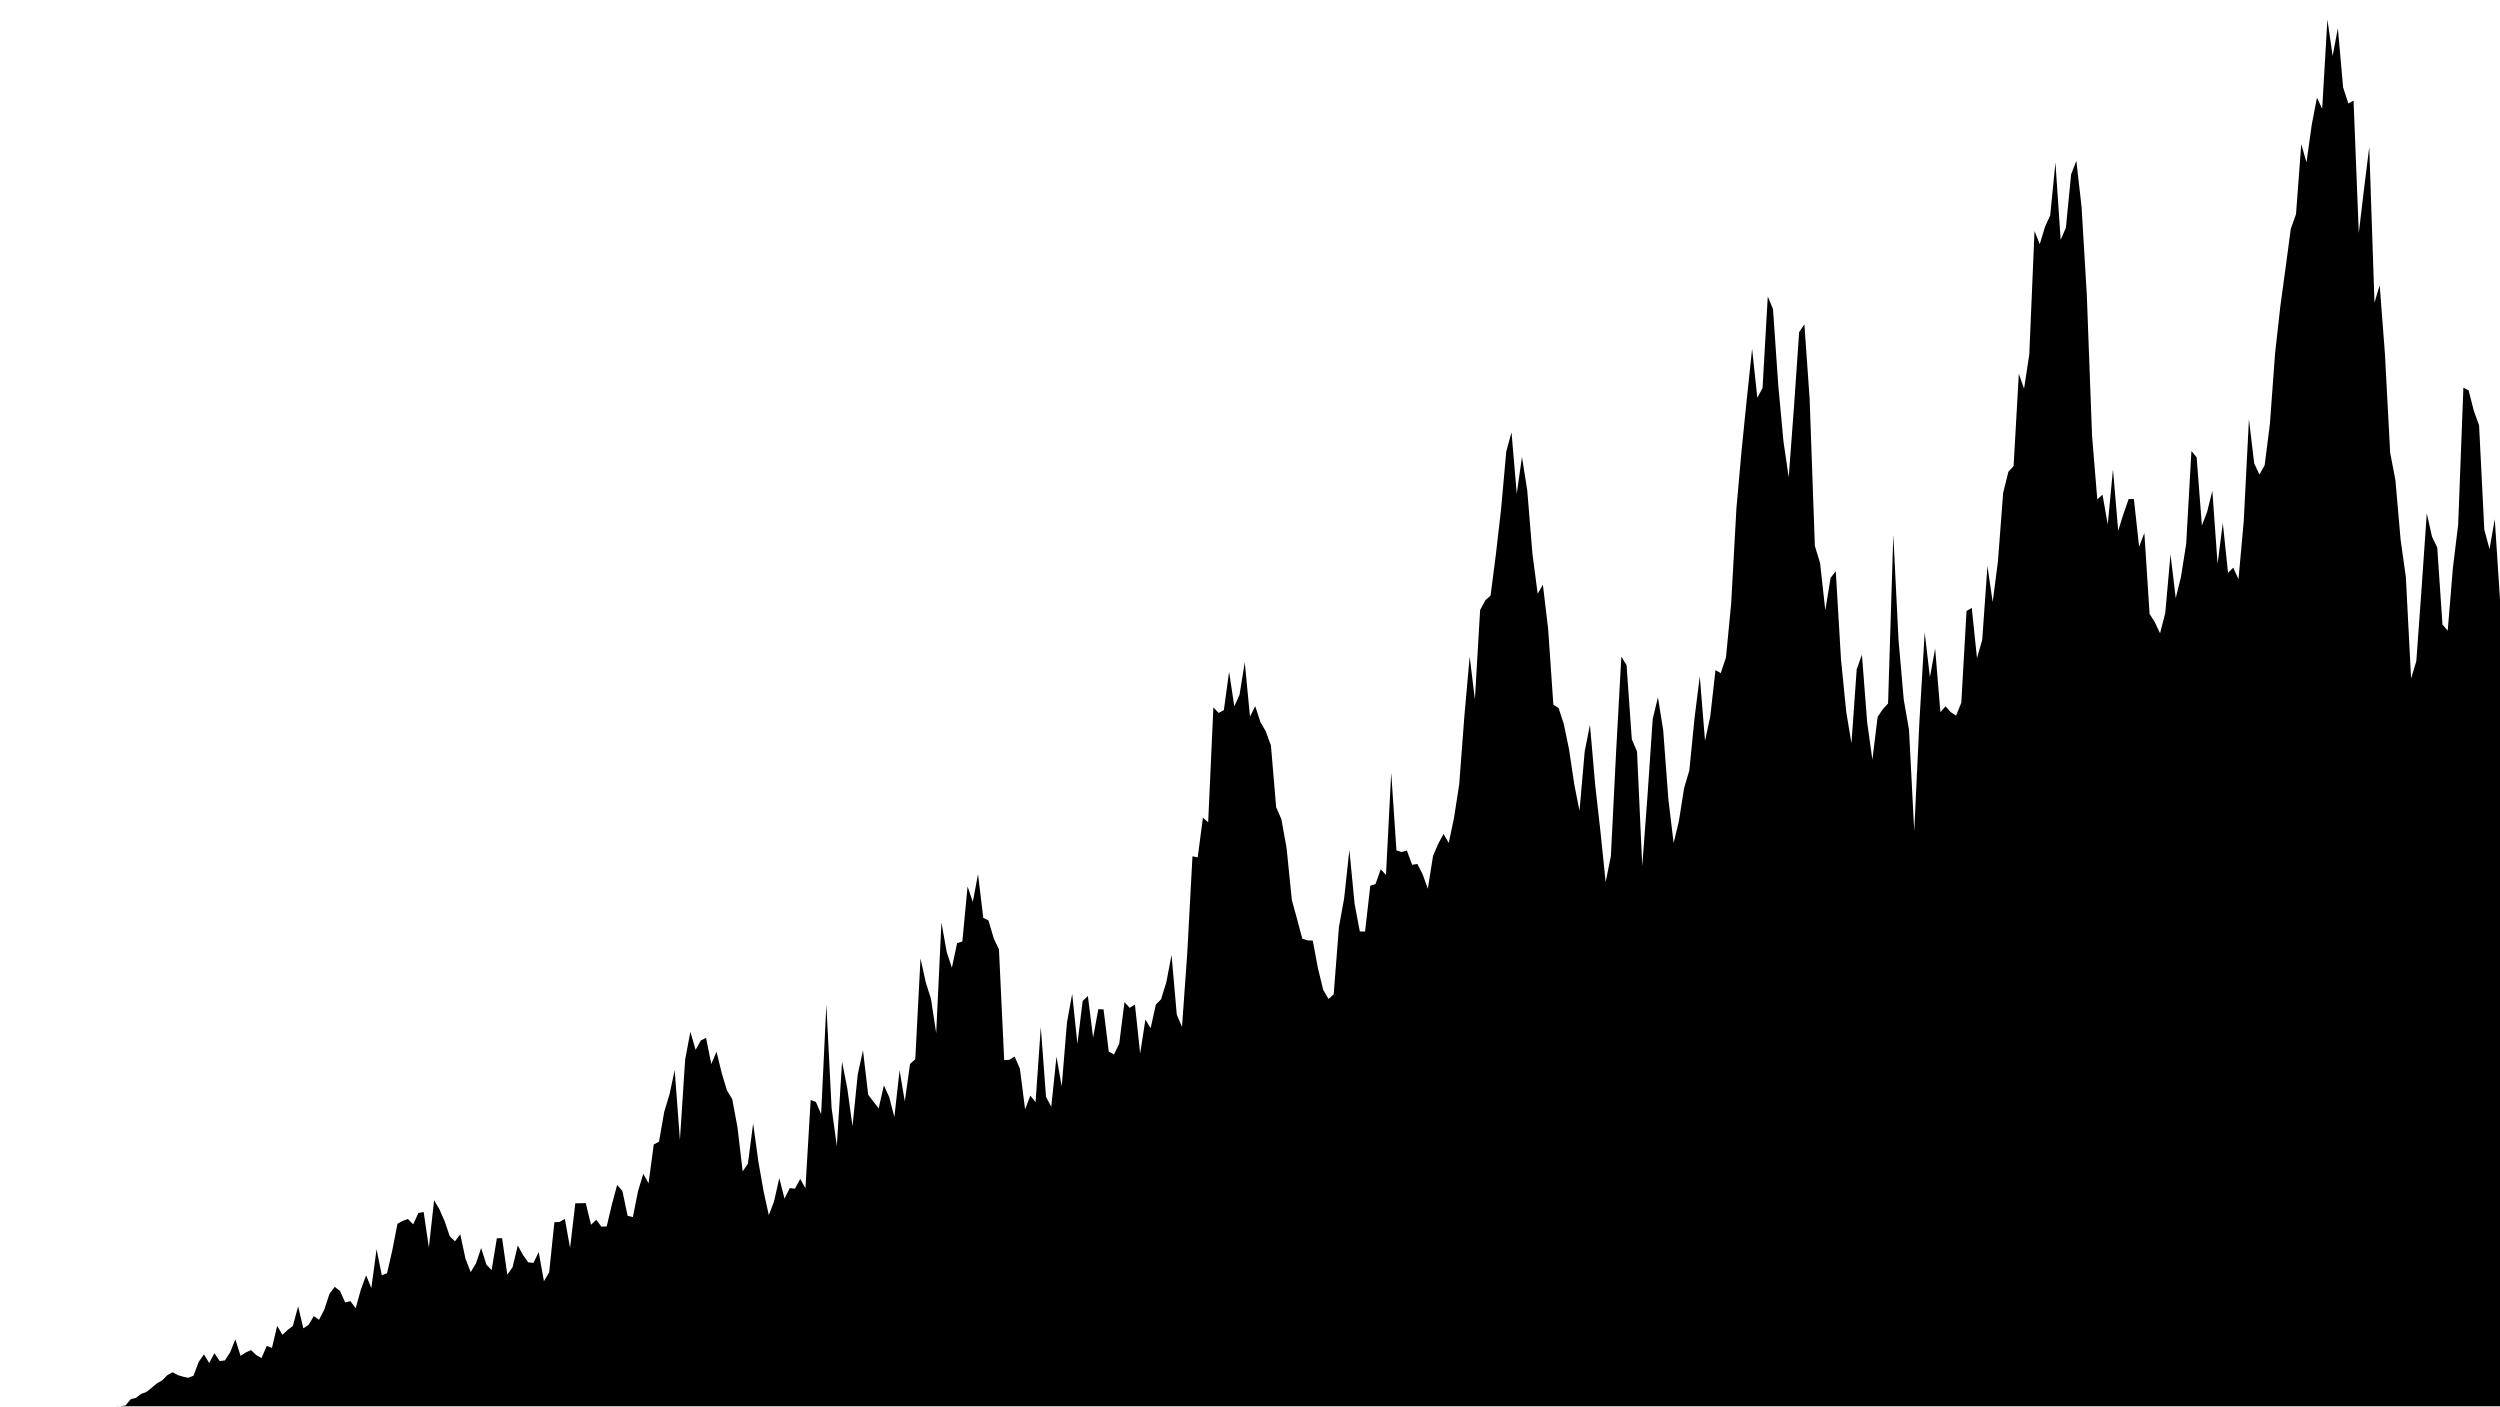
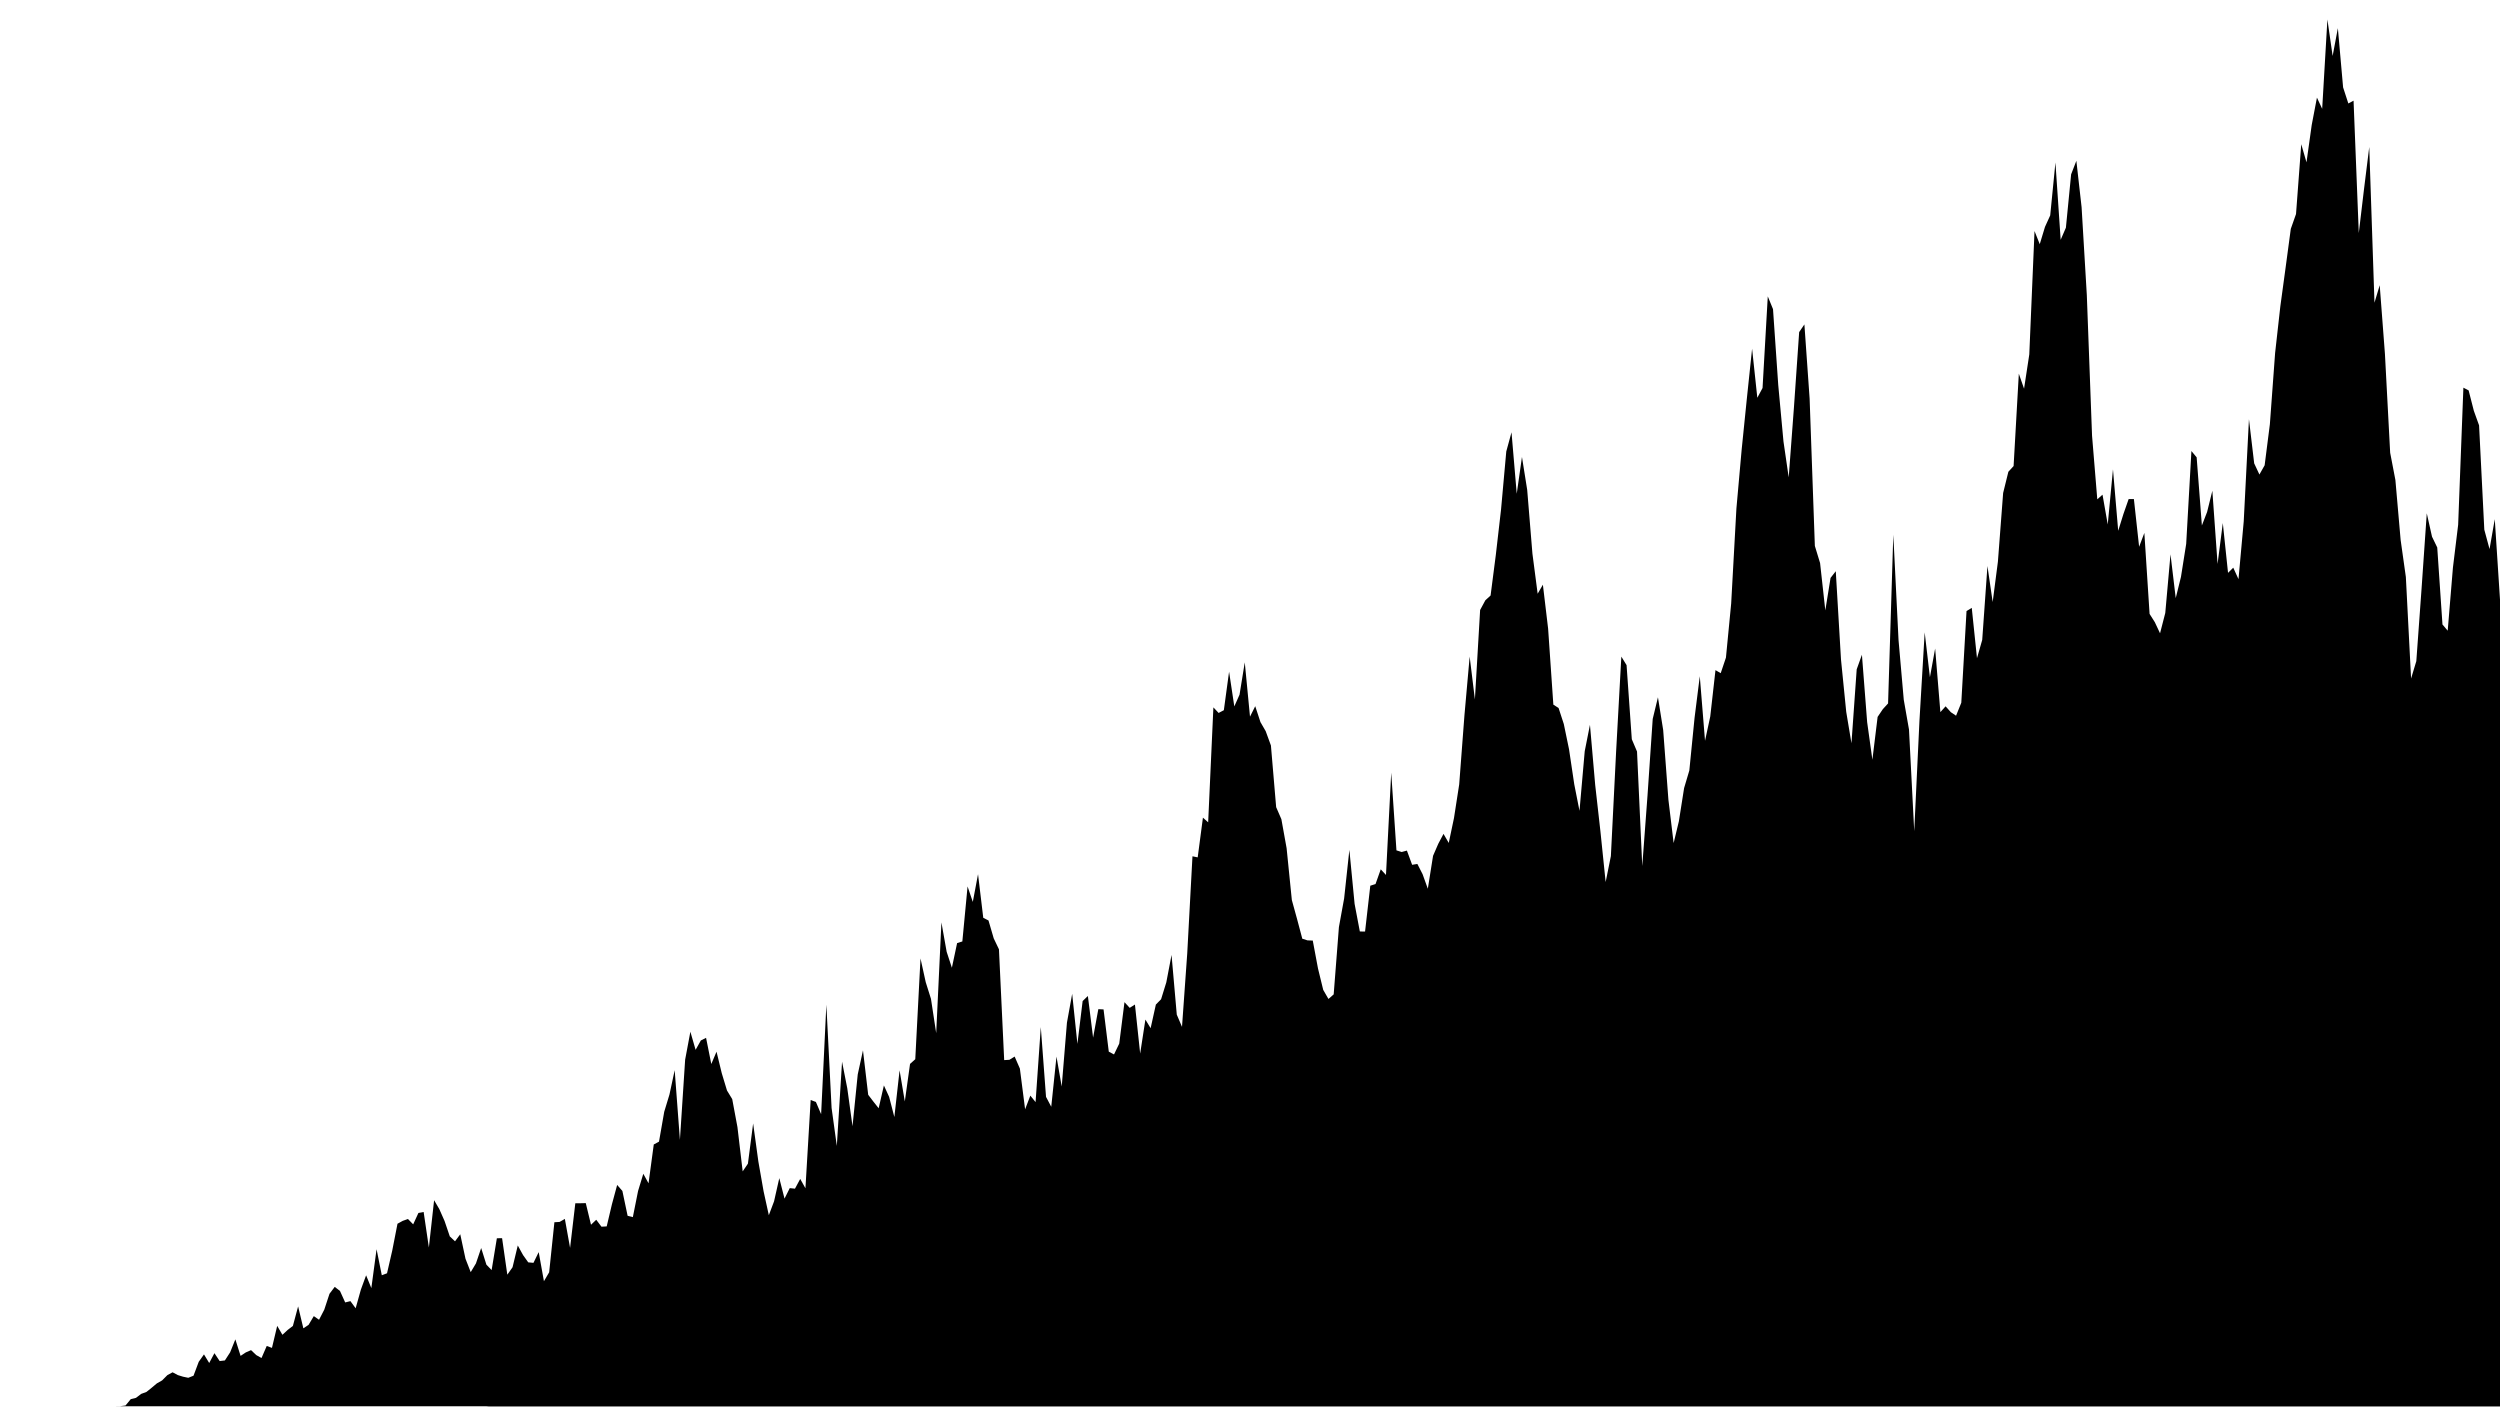
<svg xmlns="http://www.w3.org/2000/svg" version="1.1" x="0px" y="0px" width="1920px" height="1080px" viewBox="0 0 1920 1080" xml:space="preserve">
  <defs>
    <linearGradient id="statGrad">
      <stop class="stat-grad-stop-1" offset="40%" />
      <stop class="stat-grad-stop-2" offset="100%" />
    </linearGradient>
  </defs>
-   <path fill="url(#statGrad)" d="M0,1080  L4.017,1080  L8.033,1080  L12.05,1080  L16.067,1080  L20.084,1080  L24.1,1080  L28.117,1080  L32.134,1080  L36.151,1080  L40.167,1080  L44.184,1080  L48.201,1080  L52.218,1080  L56.234,1080  L60.251,1080  L64.268,1080  L68.285,1080  L72.301,1080  L76.318,1080  L80.335,1080  L84.351,1080  L88.368,1080  L92.385,1079.94  L96.402,1079.415  L100.418,1074.549  L104.435,1073.547  L108.452,1070.496  L112.469,1069.008  L116.485,1065.788  L120.502,1062.424  L124.519,1060.143  L128.536,1056.109  L132.552,1053.925  L136.569,1056.069  L140.586,1057.306  L144.603,1058.145  L148.619,1056.546  L152.636,1045.858  L156.653,1040.176  L160.669,1046.787  L164.686,1039.24  L168.703,1045.292  L172.72,1044.809  L176.736,1038.596  L180.753,1028.628  L184.77,1041.317  L188.787,1038.651  L192.803,1036.902  L196.82,1040.713  L200.837,1042.963  L204.854,1033.701  L208.87,1035.177  L212.887,1018.251  L216.904,1025.125  L220.921,1021.393  L224.937,1018.317  L228.954,1003.319  L232.971,1020.142  L236.987,1017.496  L241.004,1010.769  L245.021,1013.578  L249.038,1005.831  L253.054,993.628  L257.071,988.325  L261.088,991.414  L265.105,1000.273  L269.121,999.268  L273.138,1004.757  L277.155,990.415  L281.172,979.432  L285.188,989.263  L289.205,959.397  L293.222,979.394  L297.238,977.881  L301.255,960.39  L305.272,939.829  L309.289,937.626  L313.305,936.187  L317.322,940.3  L321.339,931.562  L325.356,930.789  L329.372,958.064  L333.389,921.765  L337.406,928.629  L341.423,937.717  L345.439,949.539  L349.456,953.327  L353.473,947.912  L357.49,966.695  L361.506,977.003  L365.523,970.302  L369.54,958.473  L373.556,971.271  L377.573,975.428  L381.59,950.976  L385.607,950.939  L389.623,978.965  L393.64,973.246  L397.657,956.517  L401.674,963.846  L405.69,969.488  L409.707,969.862  L413.724,961.625  L417.741,983.976  L421.757,977.122  L425.774,938.686  L429.791,938.43  L433.808,936.108  L437.824,958.367  L441.841,924.136  L445.858,924.097  L449.874,923.992  L453.891,940.61  L457.908,936.767  L461.925,942.103  L465.941,941.878  L469.958,924.901  L473.975,910.044  L477.992,914.641  L482.008,933.728  L486.025,934.753  L490.042,914.654  L494.059,901.456  L498.075,908.78  L502.092,878.958  L506.109,876.79  L510.126,853.835  L514.142,840.606  L518.159,821.916  L522.176,875.44  L526.192,813.826  L530.209,792.365  L534.226,806.277  L538.243,799.089  L542.259,797.054  L546.276,817.169  L550.293,807.692  L554.31,824.214  L558.326,837.504  L562.343,844.105  L566.36,865.626  L570.377,899.612  L574.393,893.712  L578.41,862.811  L582.427,892.07  L586.444,914.956  L590.46,933.269  L594.477,922.62  L598.494,904.808  L602.51,920.54  L606.527,912.483  L610.544,912.897  L614.561,905.416  L618.577,912.6  L622.594,844.806  L626.611,846.291  L630.628,855.702  L634.644,771.573  L638.661,850.951  L642.678,880.084  L646.695,815.392  L650.711,835.814  L654.728,864.945  L658.745,825.137  L662.762,806.667  L666.778,840.812  L670.795,846.063  L674.812,851.135  L678.828,833.612  L682.845,842.383  L686.862,857.895  L690.879,822.014  L694.895,845.902  L698.912,817.087  L702.929,813.481  L706.946,736.073  L710.962,754.33  L714.979,767.078  L718.996,793.458  L723.013,708.404  L727.029,730.963  L731.046,743.239  L735.063,724.293  L739.079,723.036  L743.096,680.781  L747.113,692.676  L751.13,671.376  L755.146,704.878  L759.163,706.924  L763.18,720.674  L767.197,729.07  L771.213,814.164  L775.23,813.92  L779.247,811.434  L783.264,820.654  L787.28,851.949  L791.297,841.441  L795.314,846.424  L799.331,788.791  L803.347,842.395  L807.364,849.984  L811.381,811.459  L815.397,834.442  L819.414,785.389  L823.431,763.263  L827.448,801.703  L831.464,768.818  L835.481,764.914  L839.498,796.902  L843.515,775.035  L847.531,775.229  L851.548,807.675  L855.565,809.818  L859.582,801.478  L863.598,769.653  L867.615,774.035  L871.632,771.473  L875.649,809.141  L879.665,783.024  L883.682,789.649  L887.699,771.511  L891.715,767.415  L895.732,754.423  L899.749,733.393  L903.766,779.232  L907.782,788.633  L911.799,732.21  L915.816,657.635  L919.833,658.459  L923.849,627.951  L927.866,631.542  L931.883,543.271  L935.9,547.549  L939.916,545.435  L943.933,515.855  L947.95,542.542  L951.967,533.509  L955.983,508.69  L960,550.401  L964.017,542.356  L968.033,554.592  L972.05,561.531  L976.067,572.526  L980.084,619.886  L984.1,629.135  L988.117,651.421  L992.134,691.228  L996.151,705.824  L1000.167,720.941  L1004.184,722.221  L1008.201,722.345  L1012.218,743.77  L1016.234,760.238  L1020.251,767.205  L1024.268,763.693  L1028.285,712.008  L1032.301,689.962  L1036.318,652.694  L1040.335,694.191  L1044.351,715.374  L1048.368,715.427  L1052.385,680.225  L1056.402,678.948  L1060.418,667.628  L1064.435,671.969  L1068.452,593.41  L1072.469,653.079  L1076.485,654.339  L1080.502,653.245  L1084.519,664.17  L1088.536,663.516  L1092.552,671.38  L1096.569,682.55  L1100.586,657.268  L1104.603,648.01  L1108.619,640.432  L1112.636,647.384  L1116.653,628.282  L1120.669,602.403  L1124.686,549.453  L1128.703,504.259  L1132.72,537.162  L1136.736,468.472  L1140.753,461.022  L1144.77,457.348  L1148.787,426.195  L1152.803,391.299  L1156.82,346.725  L1160.837,332.004  L1164.854,379.201  L1168.87,350.953  L1172.887,376.211  L1176.904,425.192  L1180.921,455.994  L1184.937,449.056  L1188.954,482.784  L1192.971,541.157  L1196.987,543.739  L1201.004,556.064  L1205.021,575.47  L1209.038,602.39  L1213.054,622.72  L1217.071,576.941  L1221.088,556.656  L1225.105,602.781  L1229.121,638.432  L1233.138,677.414  L1237.155,657.455  L1241.172,577.284  L1245.188,504.287  L1249.205,510.823  L1253.222,567.731  L1257.238,577.176  L1261.255,665.136  L1265.272,611.217  L1269.289,552.13  L1273.305,535.518  L1277.322,560.647  L1281.339,614.208  L1285.356,647.466  L1289.372,630.74  L1293.389,605.247  L1297.406,591.713  L1301.423,551.29  L1305.439,519.361  L1309.456,568.932  L1313.473,550.277  L1317.49,514.663  L1321.506,517.001  L1325.523,505.042  L1329.54,463.539  L1333.556,390.634  L1337.573,345.523  L1341.59,306.028  L1345.607,267.822  L1349.623,305.492  L1353.64,297.982  L1357.657,227.613  L1361.674,237.426  L1365.69,295.666  L1369.707,339.032  L1373.724,366.605  L1377.741,312.983  L1381.757,255.056  L1385.774,249.152  L1389.791,306.166  L1393.808,419.262  L1397.824,432.434  L1401.841,468.778  L1405.858,443.854  L1409.874,438.692  L1413.891,506.572  L1417.908,546.734  L1421.925,570.818  L1425.941,514.065  L1429.958,502.839  L1433.975,554.64  L1437.992,583.478  L1442.008,550.594  L1446.025,544.623  L1450.042,540.241  L1454.059,410.646  L1458.075,491.588  L1462.092,537.433  L1466.109,560.274  L1470.126,638.374  L1474.142,553.509  L1478.159,485.658  L1482.176,520.109  L1486.192,498.076  L1490.209,546.908  L1494.226,542.448  L1498.243,546.964  L1502.259,549.668  L1506.276,539.695  L1510.293,469.293  L1514.31,466.839  L1518.326,505.477  L1522.343,491.446  L1526.36,434.71  L1530.377,462.361  L1534.393,431.354  L1538.41,378.633  L1542.427,362.308  L1546.444,357.936  L1550.46,287.001  L1554.477,298.527  L1558.494,272.194  L1562.51,177.439  L1566.527,187.533  L1570.544,174.258  L1574.561,165.432  L1578.577,124.809  L1582.594,184.157  L1586.611,174.881  L1590.628,133.893  L1594.644,123.495  L1598.661,159.079  L1602.678,226.66  L1606.695,334.628  L1610.711,383.469  L1614.728,379.913  L1618.745,402.796  L1622.762,360.465  L1626.778,407.653  L1630.795,394.751  L1634.812,383.262  L1638.828,383.262  L1642.845,419.937  L1646.862,409.285  L1650.879,471.486  L1654.895,477.818  L1658.912,486.369  L1662.929,470.758  L1666.946,425.73  L1670.962,459.344  L1674.979,443.073  L1678.996,417.695  L1683.013,346.382  L1687.029,351.243  L1691.046,403.573  L1695.063,393.158  L1699.079,376.902  L1703.096,433.112  L1707.113,401.687  L1711.13,439.953  L1715.146,435.976  L1719.163,444.81  L1723.18,400.482  L1727.197,321.951  L1731.213,355.852  L1735.23,364.442  L1739.247,357.333  L1743.264,325.777  L1747.28,271.163  L1751.297,235.252  L1755.314,205.749  L1759.331,175.763  L1763.347,164.364  L1767.364,110.753  L1771.381,124.675  L1775.397,95.984  L1779.414,74.974  L1783.431,83.575  L1787.448,14.958  L1791.464,42.987  L1795.481,21.63  L1799.498,67.093  L1803.515,79.462  L1807.531,77.319  L1811.548,178.997  L1815.565,145.23  L1819.582,112.892  L1823.598,232.482  L1827.615,219.045  L1831.632,271.833  L1835.649,347.712  L1839.665,368.659  L1843.682,414.635  L1847.699,443.151  L1851.715,521.108  L1855.732,507.772  L1859.749,452.256  L1863.766,394.228  L1867.782,412.171  L1871.799,420.463  L1875.816,479.614  L1879.833,484.381  L1883.849,435.916  L1887.866,402.981  L1891.883,297.724  L1895.9,299.831  L1899.916,315.513  L1903.933,326.685  L1907.95,406.792  L1911.967,421.686  L1915.983,398.725  L1920,460.527 L1920,1080 L0,1080z" />
+   <path class="total" fill="url(#statGrad)" d="M0,1080  L4.017,1080  L8.033,1080  L12.05,1080  L16.067,1080  L20.084,1080  L24.1,1080  L28.117,1080  L32.134,1080  L36.151,1080  L40.167,1080  L44.184,1080  L48.201,1080  L52.218,1080  L56.234,1080  L60.251,1080  L64.268,1080  L68.285,1080  L72.301,1080  L76.318,1080  L80.335,1080  L84.351,1080  L88.368,1080  L92.385,1079.94  L96.402,1079.415  L100.418,1074.549  L104.435,1073.547  L108.452,1070.496  L112.469,1069.008  L116.485,1065.788  L120.502,1062.424  L124.519,1060.143  L128.536,1056.109  L132.552,1053.925  L136.569,1056.069  L140.586,1057.306  L144.603,1058.145  L148.619,1056.546  L152.636,1045.858  L156.653,1040.176  L160.669,1046.787  L164.686,1039.24  L168.703,1045.292  L172.72,1044.809  L176.736,1038.596  L180.753,1028.628  L184.77,1041.317  L188.787,1038.651  L192.803,1036.902  L196.82,1040.713  L200.837,1042.963  L204.854,1033.701  L208.87,1035.177  L212.887,1018.251  L216.904,1025.125  L220.921,1021.393  L224.937,1018.317  L228.954,1003.319  L232.971,1020.142  L236.987,1017.496  L241.004,1010.769  L245.021,1013.578  L249.038,1005.831  L253.054,993.628  L257.071,988.325  L261.088,991.414  L265.105,1000.273  L269.121,999.268  L273.138,1004.757  L277.155,990.415  L281.172,979.432  L285.188,989.263  L289.205,959.397  L293.222,979.394  L297.238,977.881  L301.255,960.39  L305.272,939.829  L309.289,937.626  L313.305,936.187  L317.322,940.3  L321.339,931.562  L325.356,930.789  L329.372,958.064  L333.389,921.765  L337.406,928.629  L341.423,937.717  L345.439,949.539  L349.456,953.327  L353.473,947.912  L357.49,966.695  L361.506,977.003  L365.523,970.302  L369.54,958.473  L373.556,971.271  L377.573,975.428  L381.59,950.976  L385.607,950.939  L389.623,978.965  L393.64,973.246  L397.657,956.517  L401.674,963.846  L405.69,969.488  L409.707,969.862  L413.724,961.625  L417.741,983.976  L421.757,977.122  L425.774,938.686  L429.791,938.43  L433.808,936.108  L437.824,958.367  L441.841,924.136  L445.858,924.097  L449.874,923.992  L453.891,940.61  L457.908,936.767  L461.925,942.103  L465.941,941.878  L469.958,924.901  L473.975,910.044  L477.992,914.641  L482.008,933.728  L486.025,934.753  L490.042,914.654  L494.059,901.456  L498.075,908.78  L502.092,878.958  L506.109,876.79  L510.126,853.835  L514.142,840.606  L518.159,821.916  L522.176,875.44  L526.192,813.826  L530.209,792.365  L534.226,806.277  L538.243,799.089  L542.259,797.054  L546.276,817.169  L550.293,807.692  L554.31,824.214  L558.326,837.504  L562.343,844.105  L566.36,865.626  L570.377,899.612  L574.393,893.712  L578.41,862.811  L582.427,892.07  L586.444,914.956  L590.46,933.269  L594.477,922.62  L598.494,904.808  L602.51,920.54  L606.527,912.483  L610.544,912.897  L614.561,905.416  L618.577,912.6  L622.594,844.806  L626.611,846.291  L630.628,855.702  L634.644,771.573  L638.661,850.951  L642.678,880.084  L646.695,815.392  L650.711,835.814  L654.728,864.945  L658.745,825.137  L662.762,806.667  L666.778,840.812  L670.795,846.063  L674.812,851.135  L678.828,833.612  L682.845,842.383  L686.862,857.895  L690.879,822.014  L694.895,845.902  L698.912,817.087  L702.929,813.481  L706.946,736.073  L710.962,754.33  L714.979,767.078  L718.996,793.458  L723.013,708.404  L727.029,730.963  L731.046,743.239  L735.063,724.293  L739.079,723.036  L743.096,680.781  L747.113,692.676  L751.13,671.376  L755.146,704.878  L759.163,706.924  L763.18,720.674  L767.197,729.07  L771.213,814.164  L775.23,813.92  L779.247,811.434  L783.264,820.654  L787.28,851.949  L791.297,841.441  L795.314,846.424  L799.331,788.791  L803.347,842.395  L807.364,849.984  L811.381,811.459  L815.397,834.442  L819.414,785.389  L823.431,763.263  L827.448,801.703  L831.464,768.818  L835.481,764.914  L839.498,796.902  L843.515,775.035  L847.531,775.229  L851.548,807.675  L855.565,809.818  L859.582,801.478  L863.598,769.653  L867.615,774.035  L871.632,771.473  L875.649,809.141  L879.665,783.024  L883.682,789.649  L887.699,771.511  L891.715,767.415  L895.732,754.423  L899.749,733.393  L903.766,779.232  L907.782,788.633  L911.799,732.21  L915.816,657.635  L919.833,658.459  L923.849,627.951  L927.866,631.542  L931.883,543.271  L935.9,547.549  L939.916,545.435  L943.933,515.855  L947.95,542.542  L951.967,533.509  L955.983,508.69  L960,550.401  L964.017,542.356  L968.033,554.592  L972.05,561.531  L976.067,572.526  L980.084,619.886  L984.1,629.135  L988.117,651.421  L992.134,691.228  L996.151,705.824  L1000.167,720.941  L1004.184,722.221  L1008.201,722.345  L1012.218,743.77  L1016.234,760.238  L1020.251,767.205  L1024.268,763.693  L1028.285,712.008  L1032.301,689.962  L1036.318,652.694  L1040.335,694.191  L1044.351,715.374  L1048.368,715.427  L1052.385,680.225  L1056.402,678.948  L1060.418,667.628  L1064.435,671.969  L1068.452,593.41  L1072.469,653.079  L1076.485,654.339  L1080.502,653.245  L1084.519,664.17  L1088.536,663.516  L1092.552,671.38  L1096.569,682.55  L1100.586,657.268  L1104.603,648.01  L1108.619,640.432  L1112.636,647.384  L1116.653,628.282  L1120.669,602.403  L1124.686,549.453  L1128.703,504.259  L1132.72,537.162  L1136.736,468.472  L1140.753,461.022  L1144.77,457.348  L1148.787,426.195  L1152.803,391.299  L1156.82,346.725  L1160.837,332.004  L1164.854,379.201  L1168.87,350.953  L1172.887,376.211  L1176.904,425.192  L1180.921,455.994  L1184.937,449.056  L1188.954,482.784  L1192.971,541.157  L1196.987,543.739  L1201.004,556.064  L1205.021,575.47  L1209.038,602.39  L1213.054,622.72  L1217.071,576.941  L1221.088,556.656  L1225.105,602.781  L1229.121,638.432  L1233.138,677.414  L1237.155,657.455  L1241.172,577.284  L1245.188,504.287  L1249.205,510.823  L1253.222,567.731  L1257.238,577.176  L1261.255,665.136  L1265.272,611.217  L1269.289,552.13  L1273.305,535.518  L1277.322,560.647  L1281.339,614.208  L1285.356,647.466  L1289.372,630.74  L1293.389,605.247  L1297.406,591.713  L1301.423,551.29  L1305.439,519.361  L1309.456,568.932  L1313.473,550.277  L1317.49,514.663  L1321.506,517.001  L1325.523,505.042  L1329.54,463.539  L1333.556,390.634  L1337.573,345.523  L1341.59,306.028  L1345.607,267.822  L1349.623,305.492  L1353.64,297.982  L1357.657,227.613  L1361.674,237.426  L1365.69,295.666  L1369.707,339.032  L1373.724,366.605  L1377.741,312.983  L1381.757,255.056  L1385.774,249.152  L1389.791,306.166  L1393.808,419.262  L1397.824,432.434  L1401.841,468.778  L1405.858,443.854  L1409.874,438.692  L1413.891,506.572  L1417.908,546.734  L1421.925,570.818  L1425.941,514.065  L1429.958,502.839  L1433.975,554.64  L1437.992,583.478  L1442.008,550.594  L1446.025,544.623  L1450.042,540.241  L1454.059,410.646  L1458.075,491.588  L1462.092,537.433  L1466.109,560.274  L1470.126,638.374  L1474.142,553.509  L1478.159,485.658  L1482.176,520.109  L1486.192,498.076  L1490.209,546.908  L1494.226,542.448  L1498.243,546.964  L1502.259,549.668  L1506.276,539.695  L1510.293,469.293  L1514.31,466.839  L1518.326,505.477  L1522.343,491.446  L1526.36,434.71  L1530.377,462.361  L1534.393,431.354  L1538.41,378.633  L1542.427,362.308  L1546.444,357.936  L1550.46,287.001  L1554.477,298.527  L1558.494,272.194  L1562.51,177.439  L1566.527,187.533  L1570.544,174.258  L1574.561,165.432  L1578.577,124.809  L1582.594,184.157  L1586.611,174.881  L1590.628,133.893  L1594.644,123.495  L1598.661,159.079  L1602.678,226.66  L1606.695,334.628  L1610.711,383.469  L1614.728,379.913  L1618.745,402.796  L1622.762,360.465  L1626.778,407.653  L1630.795,394.751  L1634.812,383.262  L1638.828,383.262  L1642.845,419.937  L1646.862,409.285  L1650.879,471.486  L1654.895,477.818  L1658.912,486.369  L1662.929,470.758  L1666.946,425.73  L1670.962,459.344  L1674.979,443.073  L1678.996,417.695  L1683.013,346.382  L1687.029,351.243  L1691.046,403.573  L1695.063,393.158  L1699.079,376.902  L1703.096,433.112  L1707.113,401.687  L1711.13,439.953  L1715.146,435.976  L1719.163,444.81  L1723.18,400.482  L1727.197,321.951  L1731.213,355.852  L1735.23,364.442  L1739.247,357.333  L1743.264,325.777  L1747.28,271.163  L1751.297,235.252  L1755.314,205.749  L1759.331,175.763  L1763.347,164.364  L1767.364,110.753  L1771.381,124.675  L1775.397,95.984  L1779.414,74.974  L1783.431,83.575  L1787.448,14.958  L1791.464,42.987  L1795.481,21.63  L1799.498,67.093  L1803.515,79.462  L1807.531,77.319  L1811.548,178.997  L1815.565,145.23  L1819.582,112.892  L1823.598,232.482  L1827.615,219.045  L1831.632,271.833  L1835.649,347.712  L1839.665,368.659  L1843.682,414.635  L1847.699,443.151  L1851.715,521.108  L1855.732,507.772  L1859.749,452.256  L1863.766,394.228  L1867.782,412.171  L1871.799,420.463  L1875.816,479.614  L1879.833,484.381  L1883.849,435.916  L1887.866,402.981  L1891.883,297.724  L1895.9,299.831  L1899.916,315.513  L1903.933,326.685  L1907.95,406.792  L1911.967,421.686  L1915.983,398.725  L1920,460.527 L1920,1080 L0,1080z" />
+   <path class="mobile" fill="#000" d="M0,1080 L0,1080 L4.017,1080 L8.033,1080 L12.05,1080 L16.067,1080 L20.084,1080 L24.1,1080 L28.117,1080 L32.134,1080 L36.151,1080 L40.167,1080 L44.184,1080 L48.201,1080 L52.218,1080 L56.234,1080 L60.251,1080 L64.268,1080 L68.285,1080 L72.301,1080 L76.318,1080 L80.335,1080 L84.351,1080 L88.368,1080 L92.385,1080 L96.402,1080 L100.418,1080 L104.435,1080 L108.452,1080 L112.469,1080 L116.485,1080 L120.502,1080 L124.519,1080 L128.536,1080 L132.552,1080 L136.569,1080 L140.586,1080 L144.603,1080 L148.619,1080 L152.636,1080 L156.653,1080 L160.669,1080 L164.686,1080 L168.703,1080 L172.72,1080 L176.736,1080 L180.753,1080 L184.77,1080 L188.787,1080 L192.803,1080 L196.82,1080 L200.837,1080 L204.854,1080 L208.87,1080 L212.887,1080 L216.904,1080 L220.921,1080 L224.937,1080 L228.954,1080 L232.971,1080 L236.987,1080 L241.004,1080 L245.021,1080 L249.038,1080 L253.054,1080 L257.071,1080 L261.088,1080 L265.105,1080 L269.121,1080 L273.138,1080 L277.155,1080 L281.172,1080 L285.188,1080 L289.205,1080 L293.222,1080 L297.238,1080 L301.255,1080 L305.272,1080 L309.289,1080 L313.305,1080 L317.322,1080 L321.339,1080 L325.356,1080 L329.372,1080 L333.389,1080 L337.406,1080 L341.423,1080 L345.439,1080 L349.456,1080 L353.473,1080 L357.49,1080 L361.506,1080 L365.523,1080 L369.54,1080 L373.556,1080 L377.573,1079.58 L381.59,1077.05 L385.607,1077.573 L389.623,1077.356 L393.64,1076.998 L397.657,1077.064 L401.674,1077.147 L405.69,1077.001 L409.707,1076.226 L413.724,1077.079 L417.741,1076.847 L421.757,1076.118 L425.774,1076.081 L429.791,1076.208 L433.808,1076.333 L437.824,1075.583 L441.841,1075.434 L445.858,1075.622 L449.874,1075.89 L453.891,1075.988 L457.908,1076.064 L461.925,1075.771 L465.941,1074.59 L469.958,1073.172 L473.975,1075.093 L477.992,1075.578 L482.008,1075.233 L486.025,1074.991 L490.042,1074.841 L494.059,1074.33 L498.075,1073.815 L502.092,1073.682 L506.109,1073.239 L510.126,1072.678 L514.142,1072.621 L518.159,1072.224 L522.176,1070.91 L526.192,1069.764 L530.209,1069.7 L534.226,1069.854 L538.243,1070.439 L542.259,1071.436 L546.276,1071.733 L550.293,1072.231 L554.31,1072.695 L558.326,1072.989 L562.343,1073.724 L566.36,1074.346 L570.377,1073.873 L574.393,1073.423 L578.41,1074.438 L582.427,1075 L586.444,1075.45 L590.46,1075.129 L594.477,1074.91 L598.494,1075.136 L602.51,1074.999 L606.527,1074.891 L610.544,1074.861 L614.561,1074.432 L618.577,1072.597 L622.594,1075.381 L626.611,1073.004 L630.628,1069.659 L634.644,1071.444 L638.661,1071.946 L642.678,1071.002 L646.695,1072.074 L650.711,1073.004 L654.728,1072.017 L658.745,1072.052 L662.762,1072.92 L666.778,1072.733 L670.795,1074.325 L674.812,1070.884 L678.828,1072.507 L682.845,1072.758 L686.862,1072.087 L690.879,1072.209 L694.895,1071.559 L698.912,1070.098 L702.929,1068.435 L706.946,1060.302 L710.962,1059.452 L714.979,1054.459 L718.996,1053.388 L723.013,1051.622 L727.029,1048.587 L731.046,1044.505 L735.063,1036.646 L739.079,1035.429 L743.096,1033.912 L747.113,1038.665 L751.13,1042.581 L755.146,1046.652 L759.163,1049.273 L763.18,1055.512 L767.197,1058.081 L771.213,1059.047 L775.23,1059.366 L779.247,1060.725 L783.264,1061.494 L787.28,1062.569 L791.297,1059.823 L795.314,1060.756 L799.331,1062.073 L803.347,1060.529 L807.364,1061.295 L811.381,1059.59 L815.397,1059.538 L819.414,1057.924 L823.431,1056.78 L827.448,1052.401 L831.464,1052.815 L835.481,1074.764 L839.498,1041.539 L843.515,1043.805 L847.531,1046.608 L851.548,1046.112 L855.565,1047.849 L859.582,1042.114 L863.598,1042.706 L867.615,1041.036 L871.632,1044.187 L875.649,1042.312 L879.665,1042.886 L883.682,1039.976 L887.699,1036.86 L891.715,1034.653 L895.732,1024.6 L899.749,1021.663 L903.766,1017.438 L907.782,1012.292 L911.799,989.608 L915.816,989.842 L919.833,984.914 L923.849,979.179 L927.866,957 L931.883,956.767 L935.9,951.506 L939.916,944.371 L943.933,938.728 L947.95,932.478 L951.967,925.595 L955.983,931.113 L960,930.856 L964.017,942.572 L968.033,947.197 L972.05,949.236 L976.067,969.414 L980.084,970.301 L984.1,977.132 L988.117,987.193 L992.134,988.826 L996.151,980.779 L1000.167,991.933 L1004.184,989.719 L1008.201,995.592 L1012.218,1000.522 L1016.234,1002.164 L1020.251,999.093 L1024.268,986.655 L1028.285,985.625 L1032.301,968.726 L1036.318,979.548 L1040.335,985.451 L1044.351,981.017 L1048.368,970.97 L1052.385,966.329 L1056.402,964.317 L1060.418,971.912 L1064.435,939.941 L1068.452,960.799 L1072.469,955.316 L1076.485,968.709 L1080.502,953.848 L1084.519,954.254 L1088.536,955.542 L1092.552,967.312 L1096.569,931.067 L1100.586,954.15 L1104.603,966.851 L1108.619,969.01 L1112.636,960.722 L1116.653,946.586 L1120.669,922.877 L1124.686,891.461 L1128.703,900.672 L1132.72,876.012 L1136.736,866.542 L1140.753,862.695 L1144.77,843.375 L1148.787,830.132 L1152.803,772.559 L1156.82,760.727 L1160.837,773.429 L1164.854,785.062 L1168.87,809.454 L1172.887,827.63 L1176.904,838.016 L1180.921,833.865 L1184.937,852.364 L1188.954,876.201 L1192.971,882.095 L1196.987,886.546 L1201.004,889.017 L1205.021,908.262 L1209.038,880.617 L1213.054,907.461 L1217.071,890.682 L1221.088,907.958 L1225.105,919.011 L1229.121,933.738 L1233.138,922.741 L1237.155,892.789 L1241.172,861.698 L1245.188,866.145 L1249.205,887.731 L1253.222,861.103 L1257.238,924.953 L1261.255,903.755 L1265.272,889.167 L1269.289,875.655 L1273.305,890.428 L1277.322,923.06 L1281.339,931.199 L1285.356,912.443 L1289.372,894.231 L1293.389,891.737 L1297.406,871.732 L1301.423,858.107 L1305.439,857.716 L1309.456,866.057 L1313.473,846.51 L1317.49,842.968 L1321.506,834.109 L1325.523,809.147 L1329.54,758.834 L1333.556,741.119 L1337.573,736.791 L1341.59,708.047 L1345.607,729.498 L1349.623,711.504 L1353.64,667.605 L1357.657,684.081 L1361.674,705.32 L1365.69,711.551 L1369.707,721.665 L1373.724,673.177 L1377.741,664.767 L1381.757,674.583 L1385.774,716.176 L1389.791,782.83 L1393.808,767.429 L1397.824,799.834 L1401.841,779.111 L1405.858,785.968 L1409.874,826.262 L1413.891,837.49 L1417.908,841.307 L1421.925,818.277 L1425.941,818.776 L1429.958,857.061 L1433.975,883.493 L1437.992,866.768 L1442.008,854.793 L1446.025,848.841 L1450.042,780.795 L1454.059,836.102 L1458.075,842.673 L1462.092,820.75 L1466.109,952.197 L1470.126,845.518 L1474.142,814.657 L1478.159,864.634 L1482.176,840.895 L1486.192,858.795 L1490.209,848.203 L1494.226,845.537 L1498.243,845.119 L1502.259,840.282 L1506.276,797.723 L1510.293,805.5 L1514.31,817.728 L1518.326,805.932 L1522.343,772.521 L1526.36,767.328 L1530.377,761.288 L1534.393,731.995 L1538.41,737.445 L1542.427,727.064 L1546.444,670.92 L1550.46,690.905 L1554.477,655.035 L1558.494,589.469 L1562.51,588.327 L1566.527,579.539 L1570.544,557.731 L1574.561,526.37 L1578.577,568.465 L1582.594,549.22 L1586.611,532.968 L1590.628,538.884 L1594.644,576.903 L1598.661,620.334 L1602.678,684.342 L1606.695,690.388 L1610.711,695.344 L1614.728,700.394 L1618.745,677.898 L1622.762,715.19 L1626.778,692.677 L1630.795,701.251 L1634.812,702.855 L1638.828,715.905 L1642.845,709.807 L1646.862,756.911 L1650.879,749.806 L1654.895,755.47 L1658.912,745.433 L1662.929,723.842 L1666.946,745.684 L1670.962,691.093 L1674.979,700.799 L1678.996,667.974 L1683.013,685.026 L1687.029,711.52 L1691.046,695.177 L1695.063,684.608 L1699.079,729.398 L1703.096,673.425 L1707.113,719.435 L1711.13,716.502 L1715.146,723.616 L1719.163,690.378 L1723.18,640.789 L1727.197,654.529 L1731.213,673.945 L1735.23,662.823 L1739.247,638.021 L1743.264,605.355 L1747.28,591.161 L1751.297,552.78 L1755.314,560.035 L1759.331,539.812 L1763.347,498.048 L1767.364,516.145 L1771.381,476.515 L1775.397,470.589 L1779.414,455.169 L1783.431,407.123 L1787.448,434.923 L1791.464,400.174 L1795.481,461.251 L1799.498,453.374 L1803.515,469.62 L1807.531,545.461 L1811.548,499.293 L1815.565,499.697 L1819.582,588.021 L1823.598,553.599 L1827.615,605.77 L1831.632,647.519 L1835.649,657.185 L1839.665,688.692 L1843.682,720.934 L1847.699,765.836 L1851.715,757.421 L1855.732,726.101 L1859.749,694.524 L1863.766,704.977 L1867.782,711.768 L1871.799,742.834 L1875.816,743.183 L1879.833,695.181 L1883.849,678.682 L1887.866,641.871 L1891.883,645.085 L1895.9,653.879 L1899.916,658.027 L1903.933,701.186 L1907.95,709.292 L1911.967,694.377 L1915.983,727.115 L1920,1080 L0,1080z" />
</svg>
